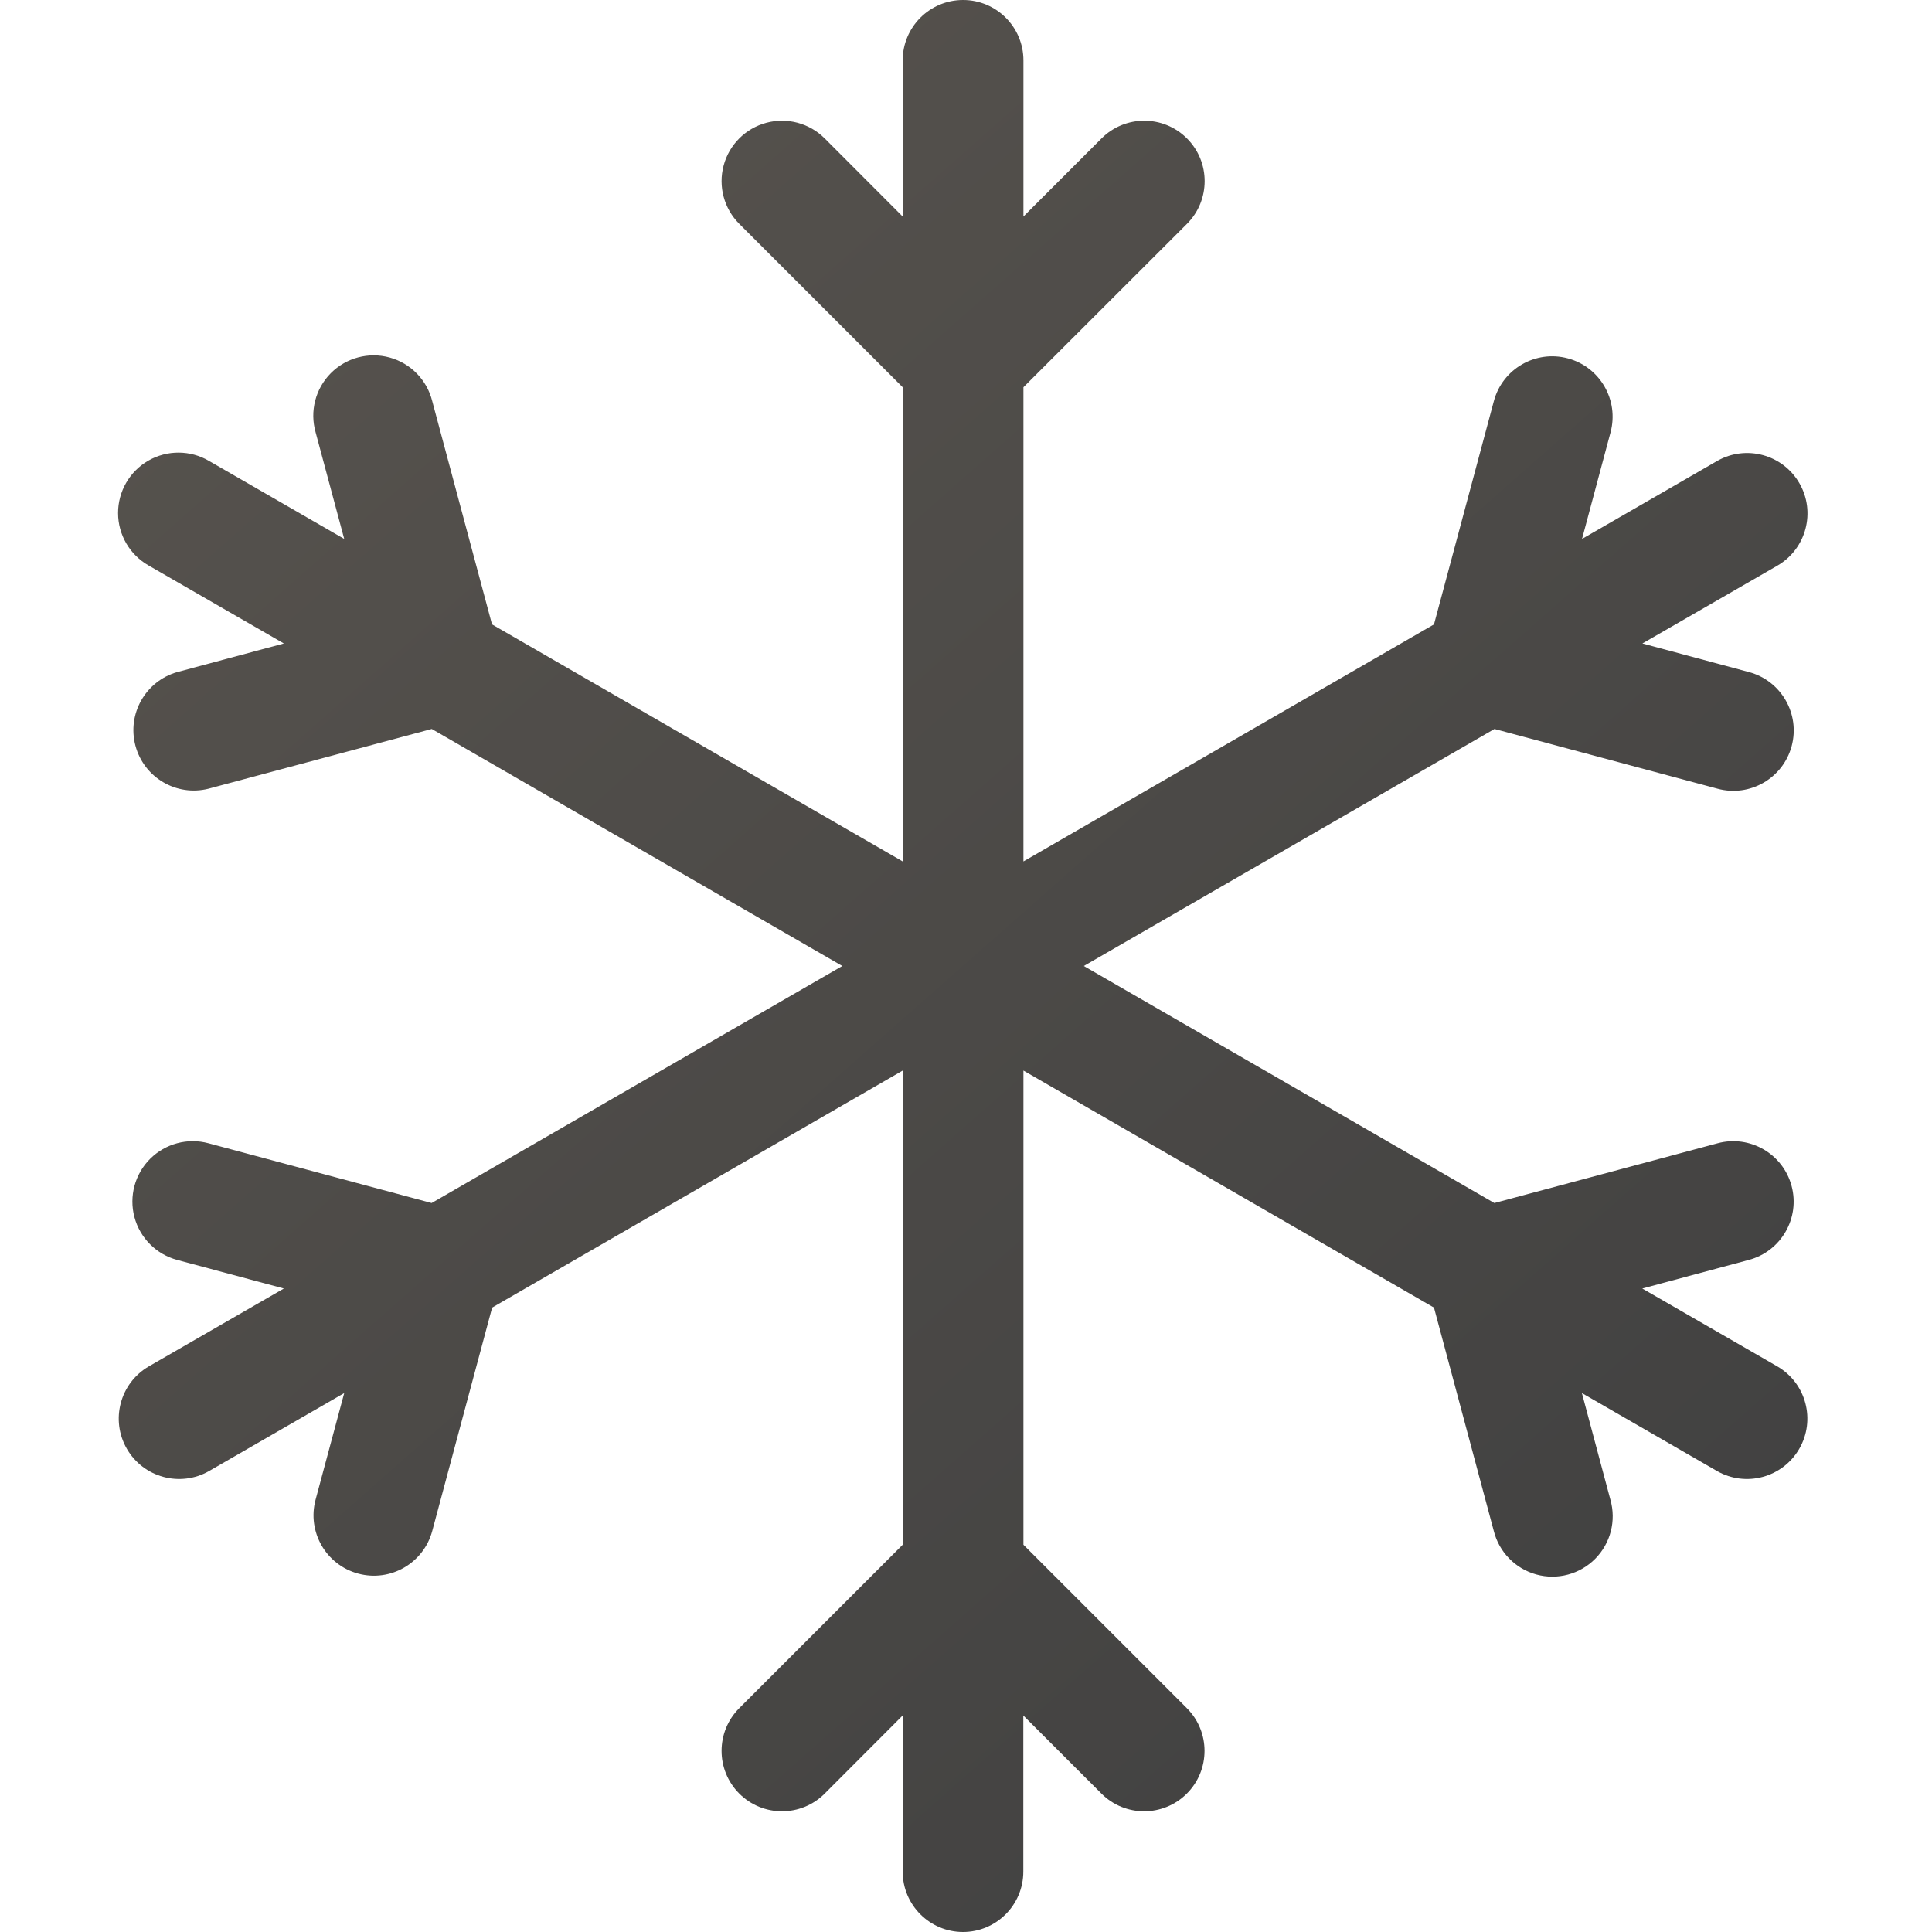
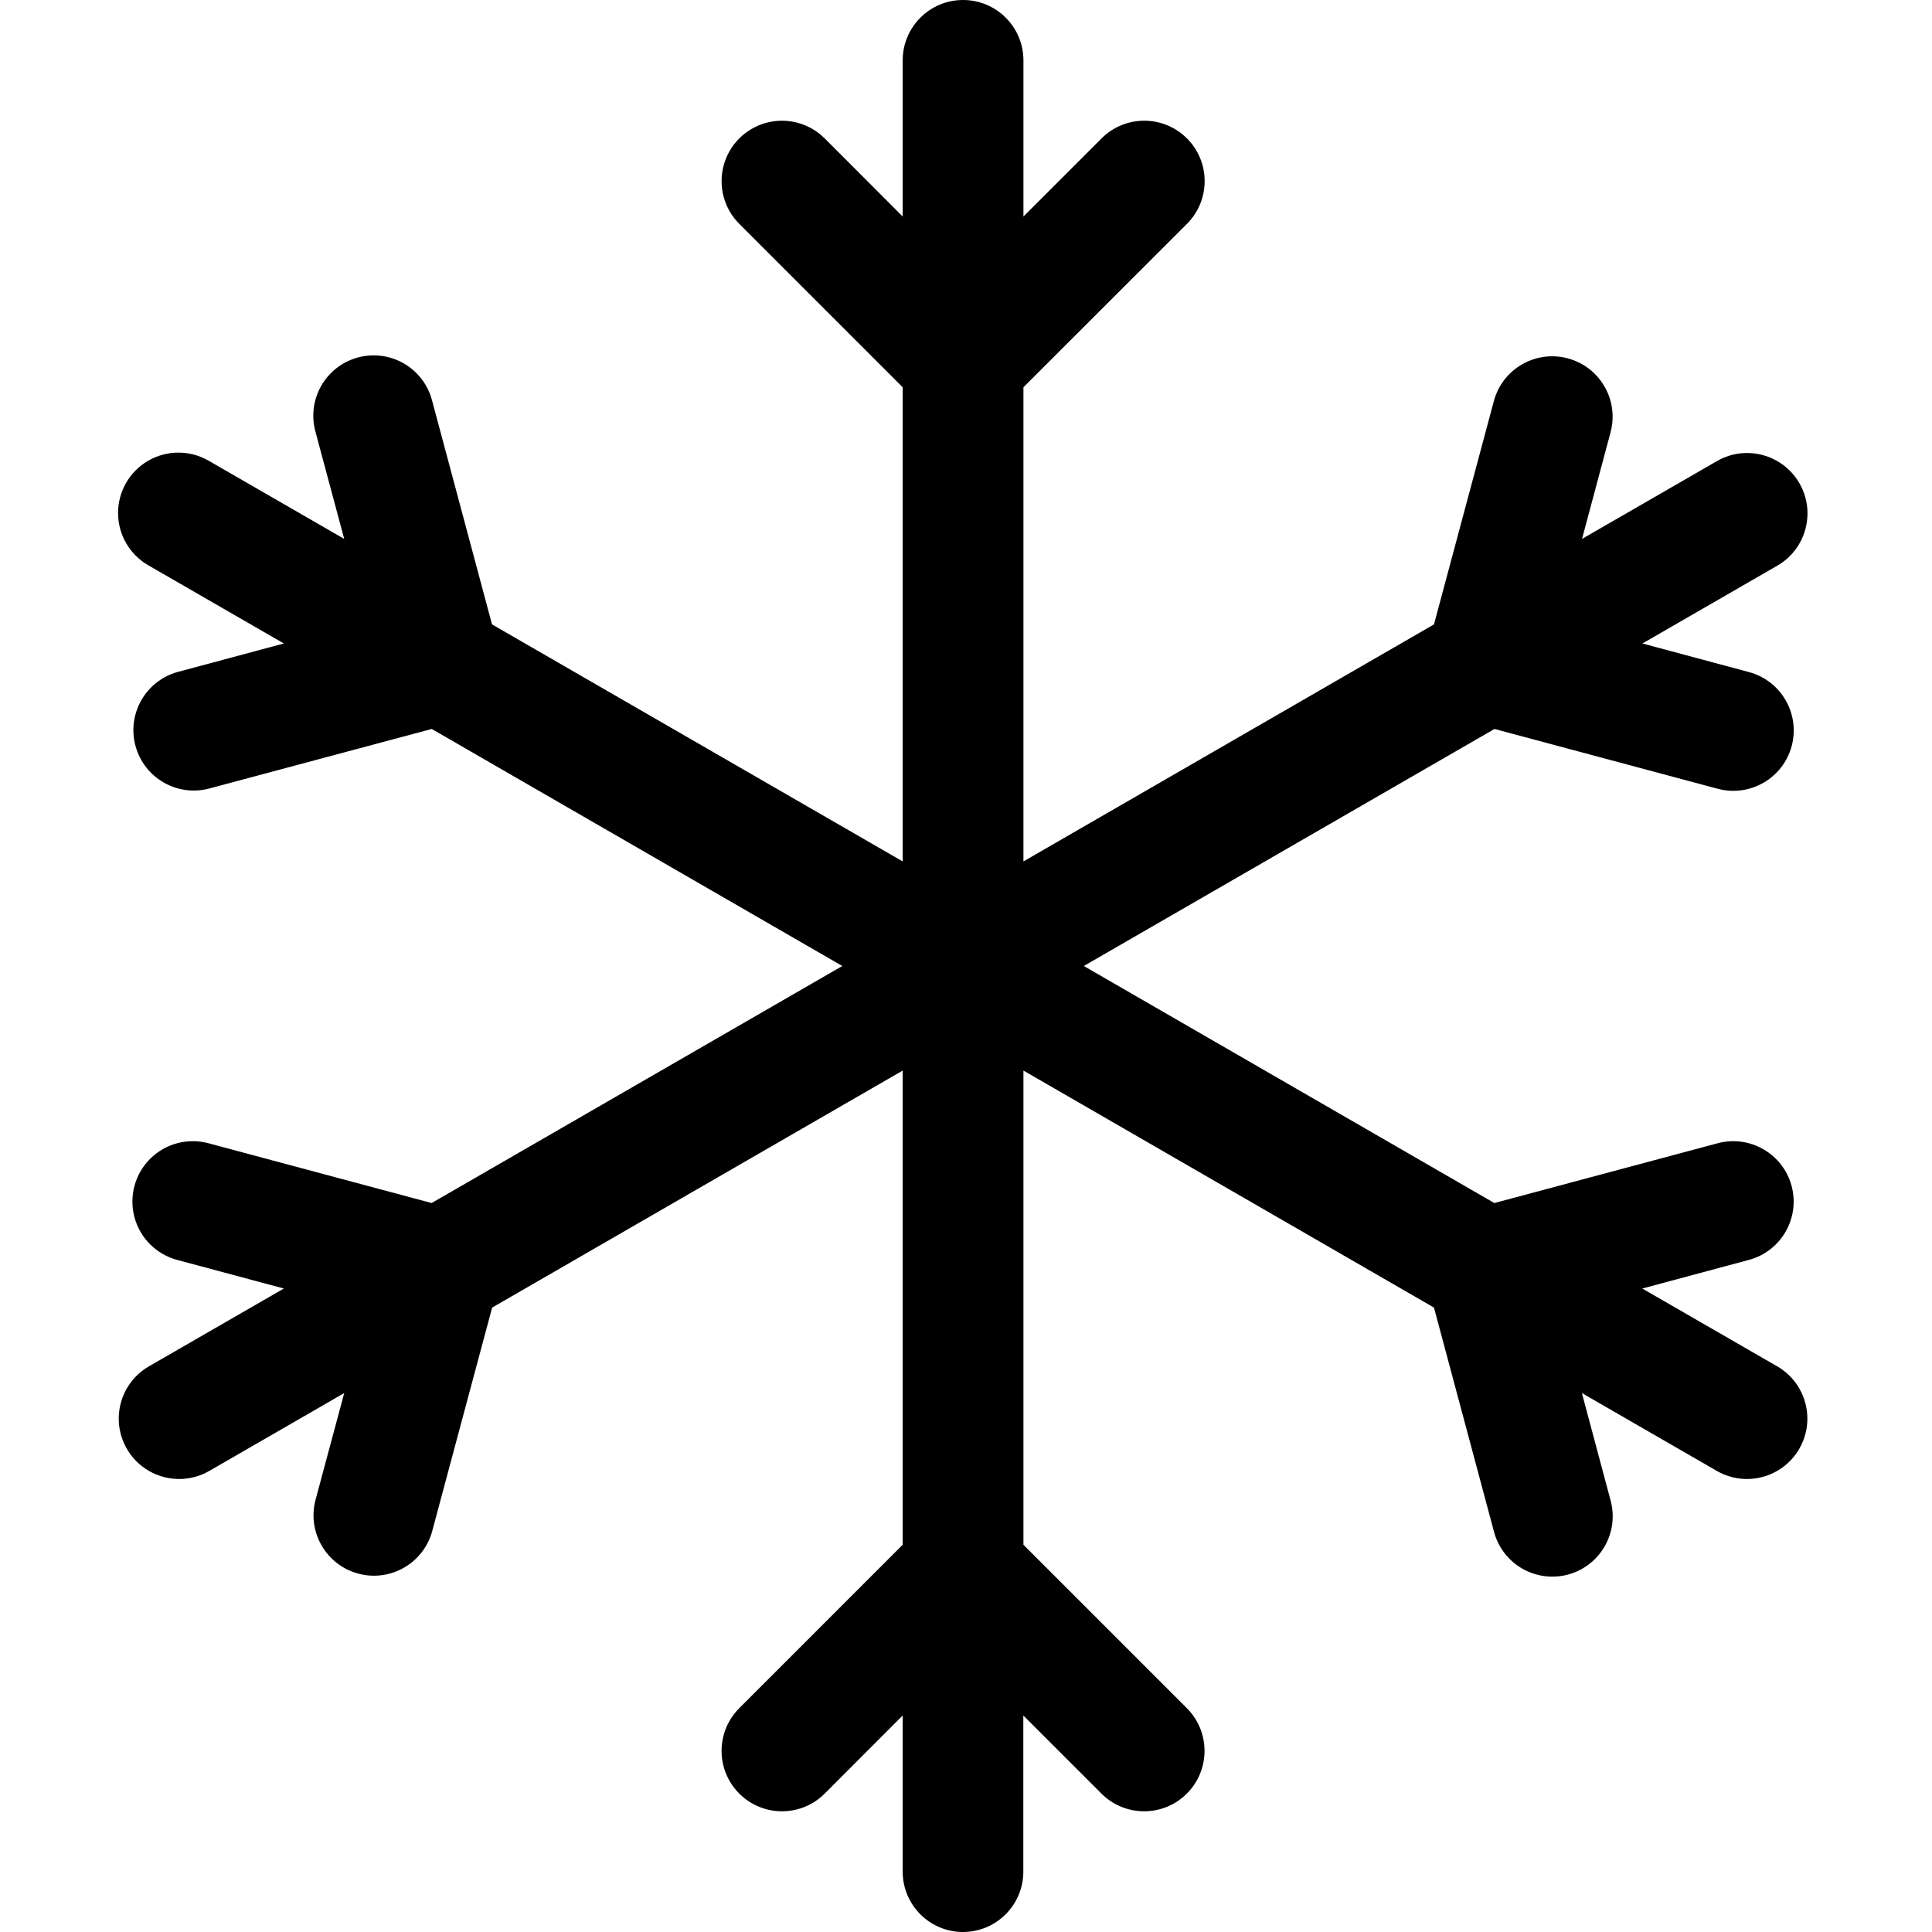
<svg xmlns="http://www.w3.org/2000/svg" width="180" height="180" viewBox="0 0 180 180">
-   <defs>
-     <linearGradient id="a" x1="88.232%" x2="11.768%" y1="100%" y2="0%">
-       <stop offset="0%" stop-color="#404040" />
-       <stop offset="100%" stop-color="#57534E" />
-     </linearGradient>
-   </defs>
-   <path fill="url(#a)" d="M89.726,180 C86.619,180 84.101,177.482 84.101,174.375 L84.101,159.829 L76.834,167.107 C74.634,169.304 71.071,169.301 68.874,167.102 C66.678,164.902 66.68,161.339 68.88,159.143 L84.101,143.921 L84.101,99.743 L45.851,121.826 L40.271,142.639 C39.463,145.64 36.376,147.418 33.375,146.61 C30.374,145.802 28.596,142.715 29.404,139.714 L32.07,129.791 L19.47,137.059 C16.782,138.587 13.364,137.659 11.818,134.981 C10.272,132.304 11.177,128.88 13.845,127.316 L26.445,120.049 L16.5,117.382 C14.559,116.86 13.043,115.342 12.525,113.399 C12.007,111.457 12.565,109.385 13.988,107.965 C15.411,106.545 17.484,105.992 19.425,106.515 L40.215,112.084 L78.476,90 L40.226,67.916 L19.414,73.485 C16.435,74.227 13.411,72.444 12.619,69.478 C11.827,66.512 13.559,63.459 16.511,62.617 L26.445,59.951 L13.845,52.684 C12.09,51.686 11.004,49.825 11,47.806 C10.996,45.788 12.073,43.922 13.823,42.916 C15.574,41.911 17.728,41.92 19.47,42.941 L32.07,50.209 L29.404,40.275 C28.846,38.321 29.387,36.218 30.817,34.774 C32.247,33.331 34.344,32.77 36.304,33.309 C38.263,33.847 39.78,35.401 40.271,37.373 L45.84,58.174 L84.101,80.257 L84.101,36.079 L68.88,20.858 C67.457,19.437 66.9,17.365 67.419,15.422 C67.938,13.48 69.454,11.961 71.396,11.44 C73.338,10.918 75.411,11.472 76.834,12.893 L84.101,20.171 L84.101,5.625 C84.101,2.518 86.619,0 89.726,0 C92.833,0 95.351,2.518 95.351,5.625 L95.351,20.171 L102.63,12.893 C104.829,10.696 108.393,10.699 110.589,12.898 C112.786,15.098 112.783,18.661 110.584,20.858 L95.351,36.079 L95.351,80.257 L133.601,58.174 L139.181,37.361 C139.989,34.36 143.076,32.582 146.077,33.39 C149.078,34.198 150.856,37.285 150.049,40.286 L147.394,50.209 L159.994,42.941 C162.682,41.413 166.099,42.341 167.645,45.019 C169.191,47.696 168.286,51.12 165.619,52.684 L153.019,59.951 L162.952,62.617 C165.953,63.425 167.731,66.513 166.924,69.514 C166.116,72.515 163.028,74.293 160.027,73.485 L139.237,67.916 L100.976,90 L139.226,112.084 L160.027,106.515 C163.028,105.71 166.113,107.491 166.918,110.492 C167.723,113.493 165.942,116.578 162.941,117.382 L153.007,120.049 L165.607,127.316 C168.275,128.88 169.18,132.304 167.634,134.981 C166.088,137.659 162.67,138.587 159.982,137.059 L147.382,129.791 L150.037,139.725 C150.594,141.679 150.054,143.782 148.624,145.226 C147.194,146.669 145.097,147.23 143.137,146.691 C141.178,146.153 139.661,144.599 139.17,142.627 L133.601,121.826 L95.351,99.743 L95.351,143.921 L110.572,159.143 C112.772,161.339 112.774,164.902 110.578,167.102 C108.382,169.301 104.818,169.304 102.619,167.107 L95.34,159.829 L95.34,174.375 C95.34,177.482 92.821,180 89.715,180 L89.726,180 Z" />
+   <path d="M89.726,180 C86.619,180 84.101,177.482 84.101,174.375 L84.101,159.829 L76.834,167.107 C74.634,169.304 71.071,169.301 68.874,167.102 C66.678,164.902 66.68,161.339 68.88,159.143 L84.101,143.921 L84.101,99.743 L45.851,121.826 L40.271,142.639 C39.463,145.64 36.376,147.418 33.375,146.61 C30.374,145.802 28.596,142.715 29.404,139.714 L32.07,129.791 L19.47,137.059 C16.782,138.587 13.364,137.659 11.818,134.981 C10.272,132.304 11.177,128.88 13.845,127.316 L26.445,120.049 L16.5,117.382 C14.559,116.86 13.043,115.342 12.525,113.399 C12.007,111.457 12.565,109.385 13.988,107.965 C15.411,106.545 17.484,105.992 19.425,106.515 L40.215,112.084 L78.476,90 L40.226,67.916 L19.414,73.485 C16.435,74.227 13.411,72.444 12.619,69.478 C11.827,66.512 13.559,63.459 16.511,62.617 L26.445,59.951 L13.845,52.684 C12.09,51.686 11.004,49.825 11,47.806 C10.996,45.788 12.073,43.922 13.823,42.916 C15.574,41.911 17.728,41.92 19.47,42.941 L32.07,50.209 L29.404,40.275 C28.846,38.321 29.387,36.218 30.817,34.774 C32.247,33.331 34.344,32.77 36.304,33.309 C38.263,33.847 39.78,35.401 40.271,37.373 L45.84,58.174 L84.101,80.257 L84.101,36.079 L68.88,20.858 C67.457,19.437 66.9,17.365 67.419,15.422 C67.938,13.48 69.454,11.961 71.396,11.44 C73.338,10.918 75.411,11.472 76.834,12.893 L84.101,20.171 L84.101,5.625 C84.101,2.518 86.619,0 89.726,0 C92.833,0 95.351,2.518 95.351,5.625 L95.351,20.171 L102.63,12.893 C104.829,10.696 108.393,10.699 110.589,12.898 C112.786,15.098 112.783,18.661 110.584,20.858 L95.351,36.079 L95.351,80.257 L133.601,58.174 L139.181,37.361 C139.989,34.36 143.076,32.582 146.077,33.39 C149.078,34.198 150.856,37.285 150.049,40.286 L147.394,50.209 L159.994,42.941 C162.682,41.413 166.099,42.341 167.645,45.019 C169.191,47.696 168.286,51.12 165.619,52.684 L153.019,59.951 L162.952,62.617 C165.953,63.425 167.731,66.513 166.924,69.514 C166.116,72.515 163.028,74.293 160.027,73.485 L139.237,67.916 L100.976,90 L139.226,112.084 L160.027,106.515 C163.028,105.71 166.113,107.491 166.918,110.492 C167.723,113.493 165.942,116.578 162.941,117.382 L153.007,120.049 L165.607,127.316 C168.275,128.88 169.18,132.304 167.634,134.981 C166.088,137.659 162.67,138.587 159.982,137.059 L147.382,129.791 L150.037,139.725 C150.594,141.679 150.054,143.782 148.624,145.226 C147.194,146.669 145.097,147.23 143.137,146.691 C141.178,146.153 139.661,144.599 139.17,142.627 L133.601,121.826 L95.351,99.743 L95.351,143.921 L110.572,159.143 C112.772,161.339 112.774,164.902 110.578,167.102 C108.382,169.301 104.818,169.304 102.619,167.107 L95.34,159.829 L95.34,174.375 C95.34,177.482 92.821,180 89.715,180 L89.726,180 Z" />
</svg>
